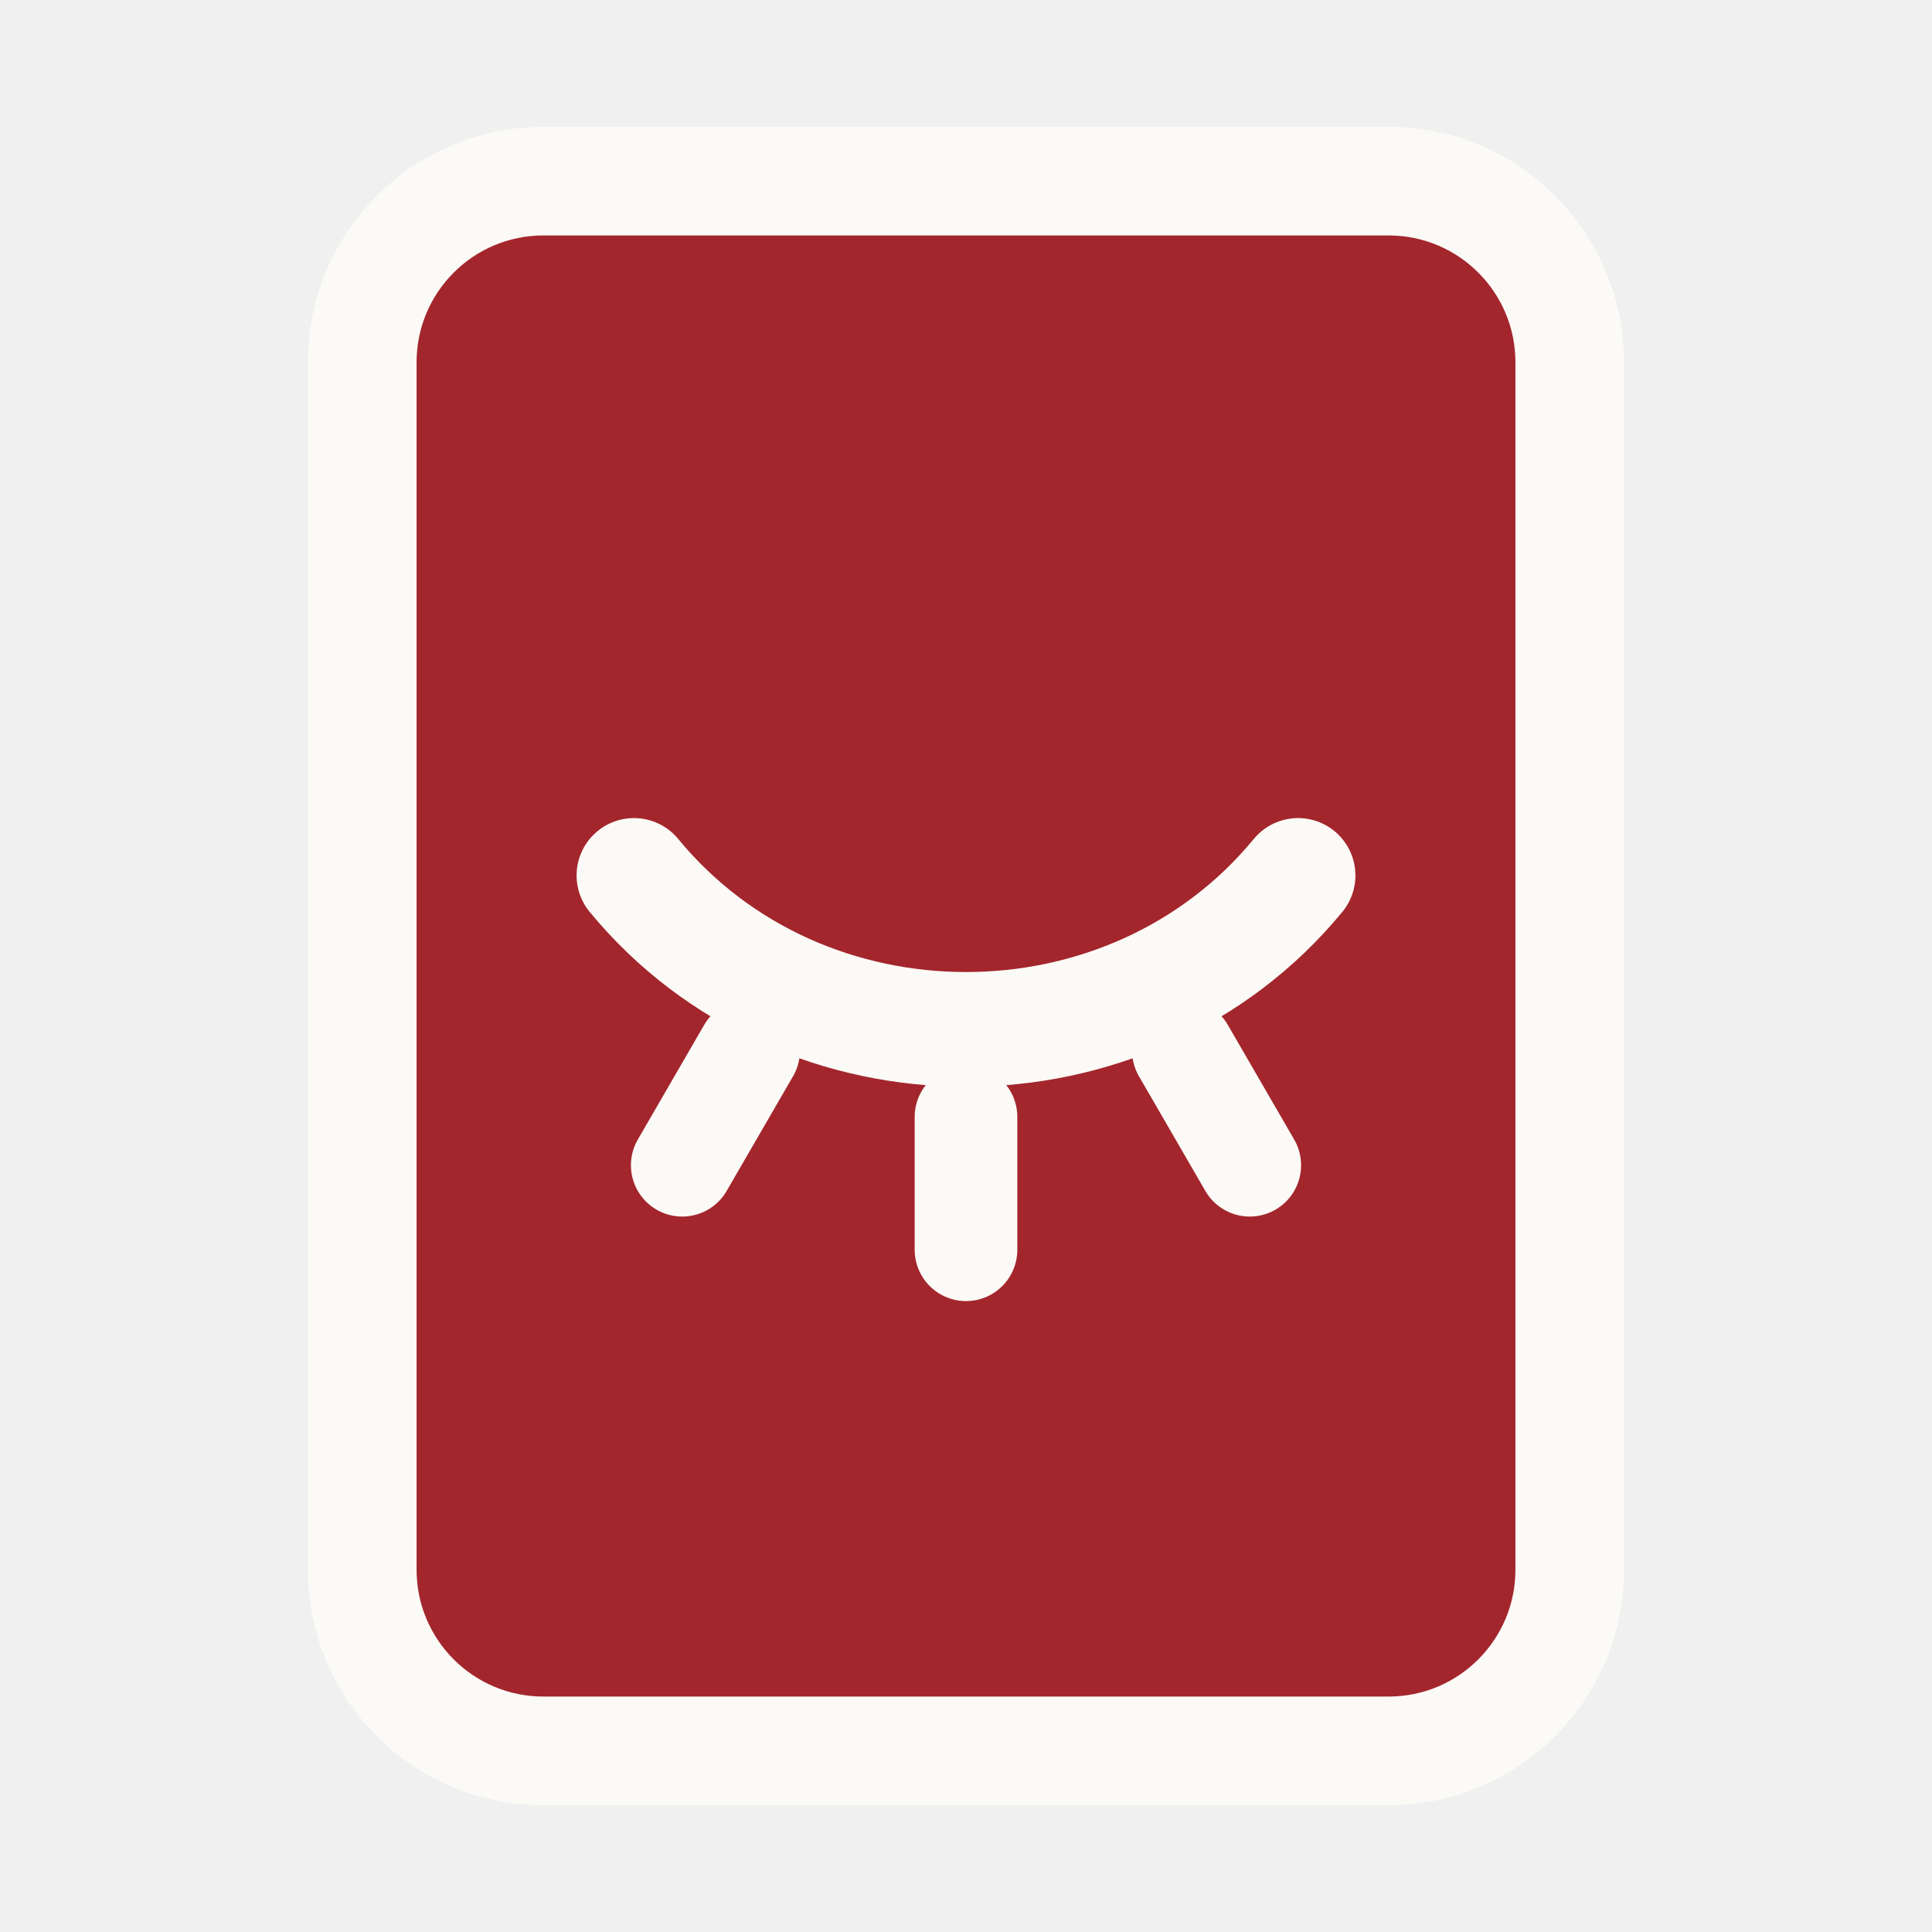
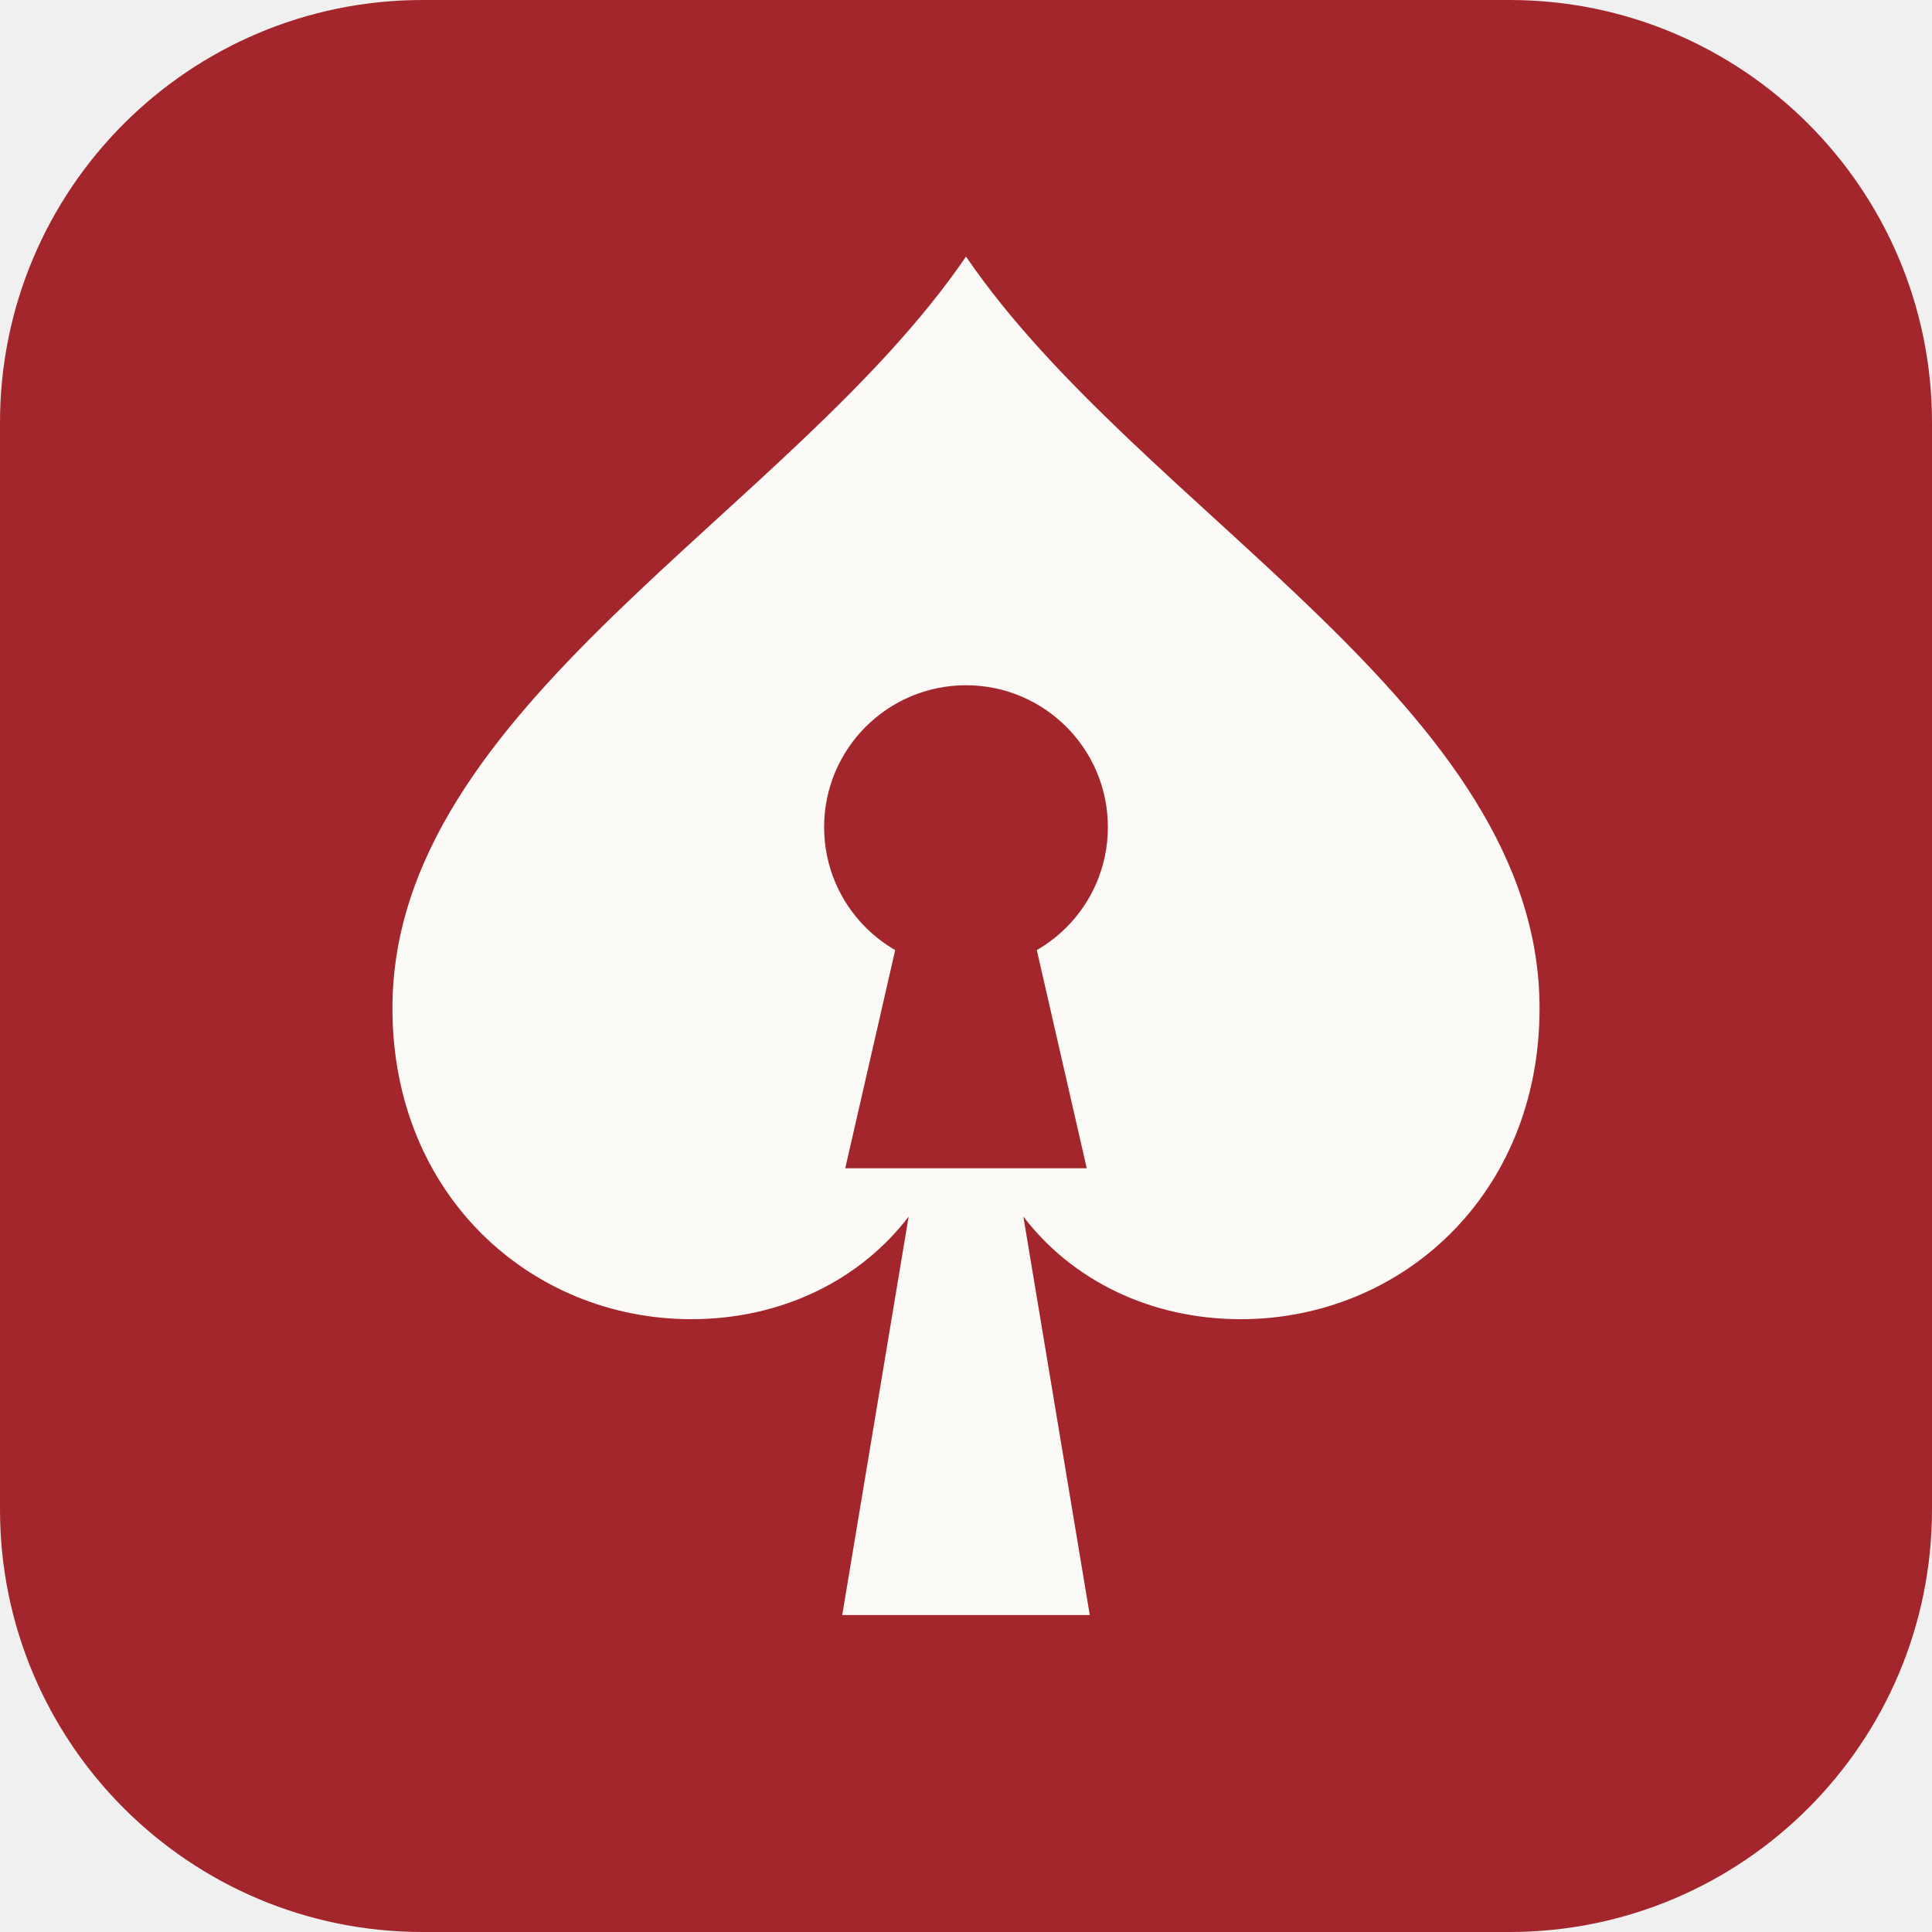
- <svg xmlns="http://www.w3.org/2000/svg" viewBox="0 0 32 32">
-   <rect x="6" y="3" width="20" height="26" rx="3" fill="#a3262c" stroke="#fbfaf7" stroke-width="1.8" />
-   <path d="M10.5 14.5c2.8 3.4 8.2 3.4 11 0" fill="none" stroke="#fbfaf7" stroke-width="1.9" stroke-linecap="round" />
-   <path d="M12.4 17.4l-1.1 1.9M16 18.5v2.2M19.6 17.4l1.1 1.9" stroke="#fbfaf7" stroke-width="1.7" stroke-linecap="round" />
+ <svg xmlns="http://www.w3.org/2000/svg" viewBox="0 0 64 64">
+   <defs>
+     <mask id="keyhole">
+       <rect width="64" height="64" fill="#fff" />
+       <circle cx="32" cy="27.4" r="4.7" fill="#000" />
+       <path d="M29.9 30.4h4.2l1.9 8.3h-8z" fill="#000" />
+     </mask>
+   </defs>
+   <rect width="64" height="64" rx="14" fill="#a3262c" />
+   <path mask="url(#keyhole)" fill="#fbfaf7" d="M32 8.5C26.2 17 13 23.4 13 33.4c0 6.2 4.6 10.3 9.9 10.3 3 0 5.6-1.3 7.2-3.4L27.9 53.5h8.2l-2.2-13.2c1.6 2.1 4.2 3.4 7.2 3.4 5.3 0 9.9-4.1 9.9-10.3C51 23.4 37.8 17 32 8.5z" />
</svg>
